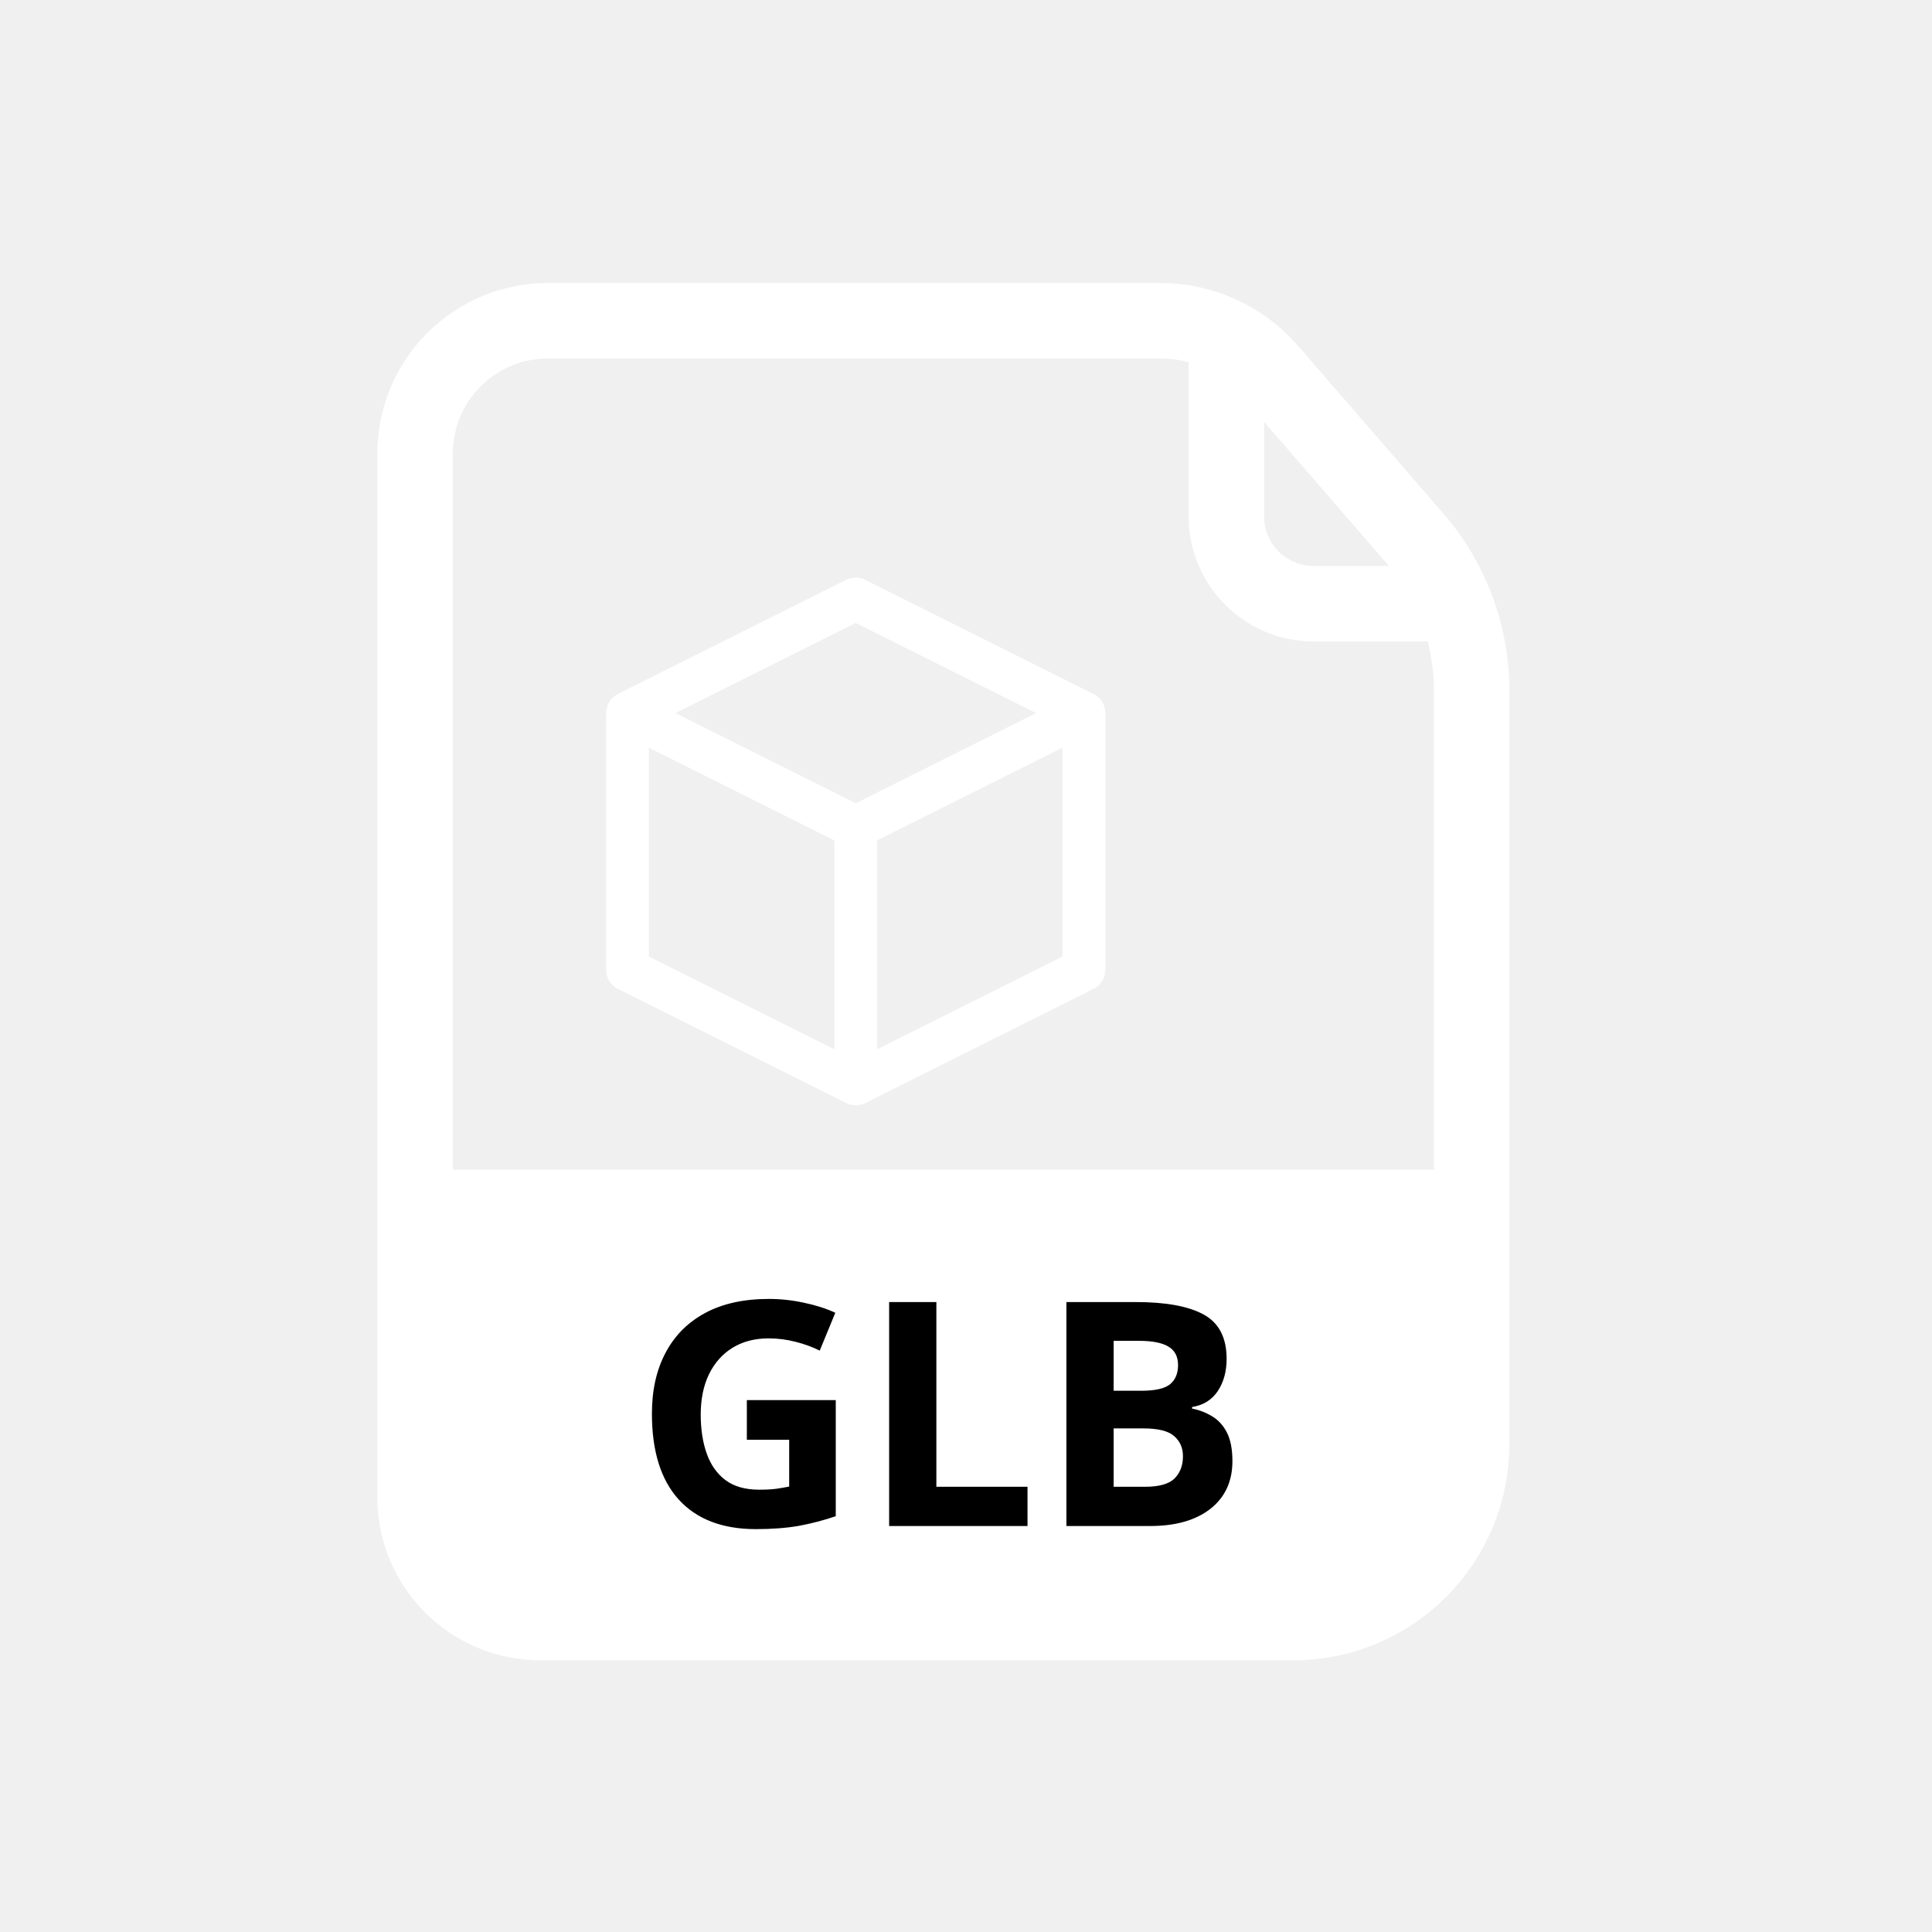
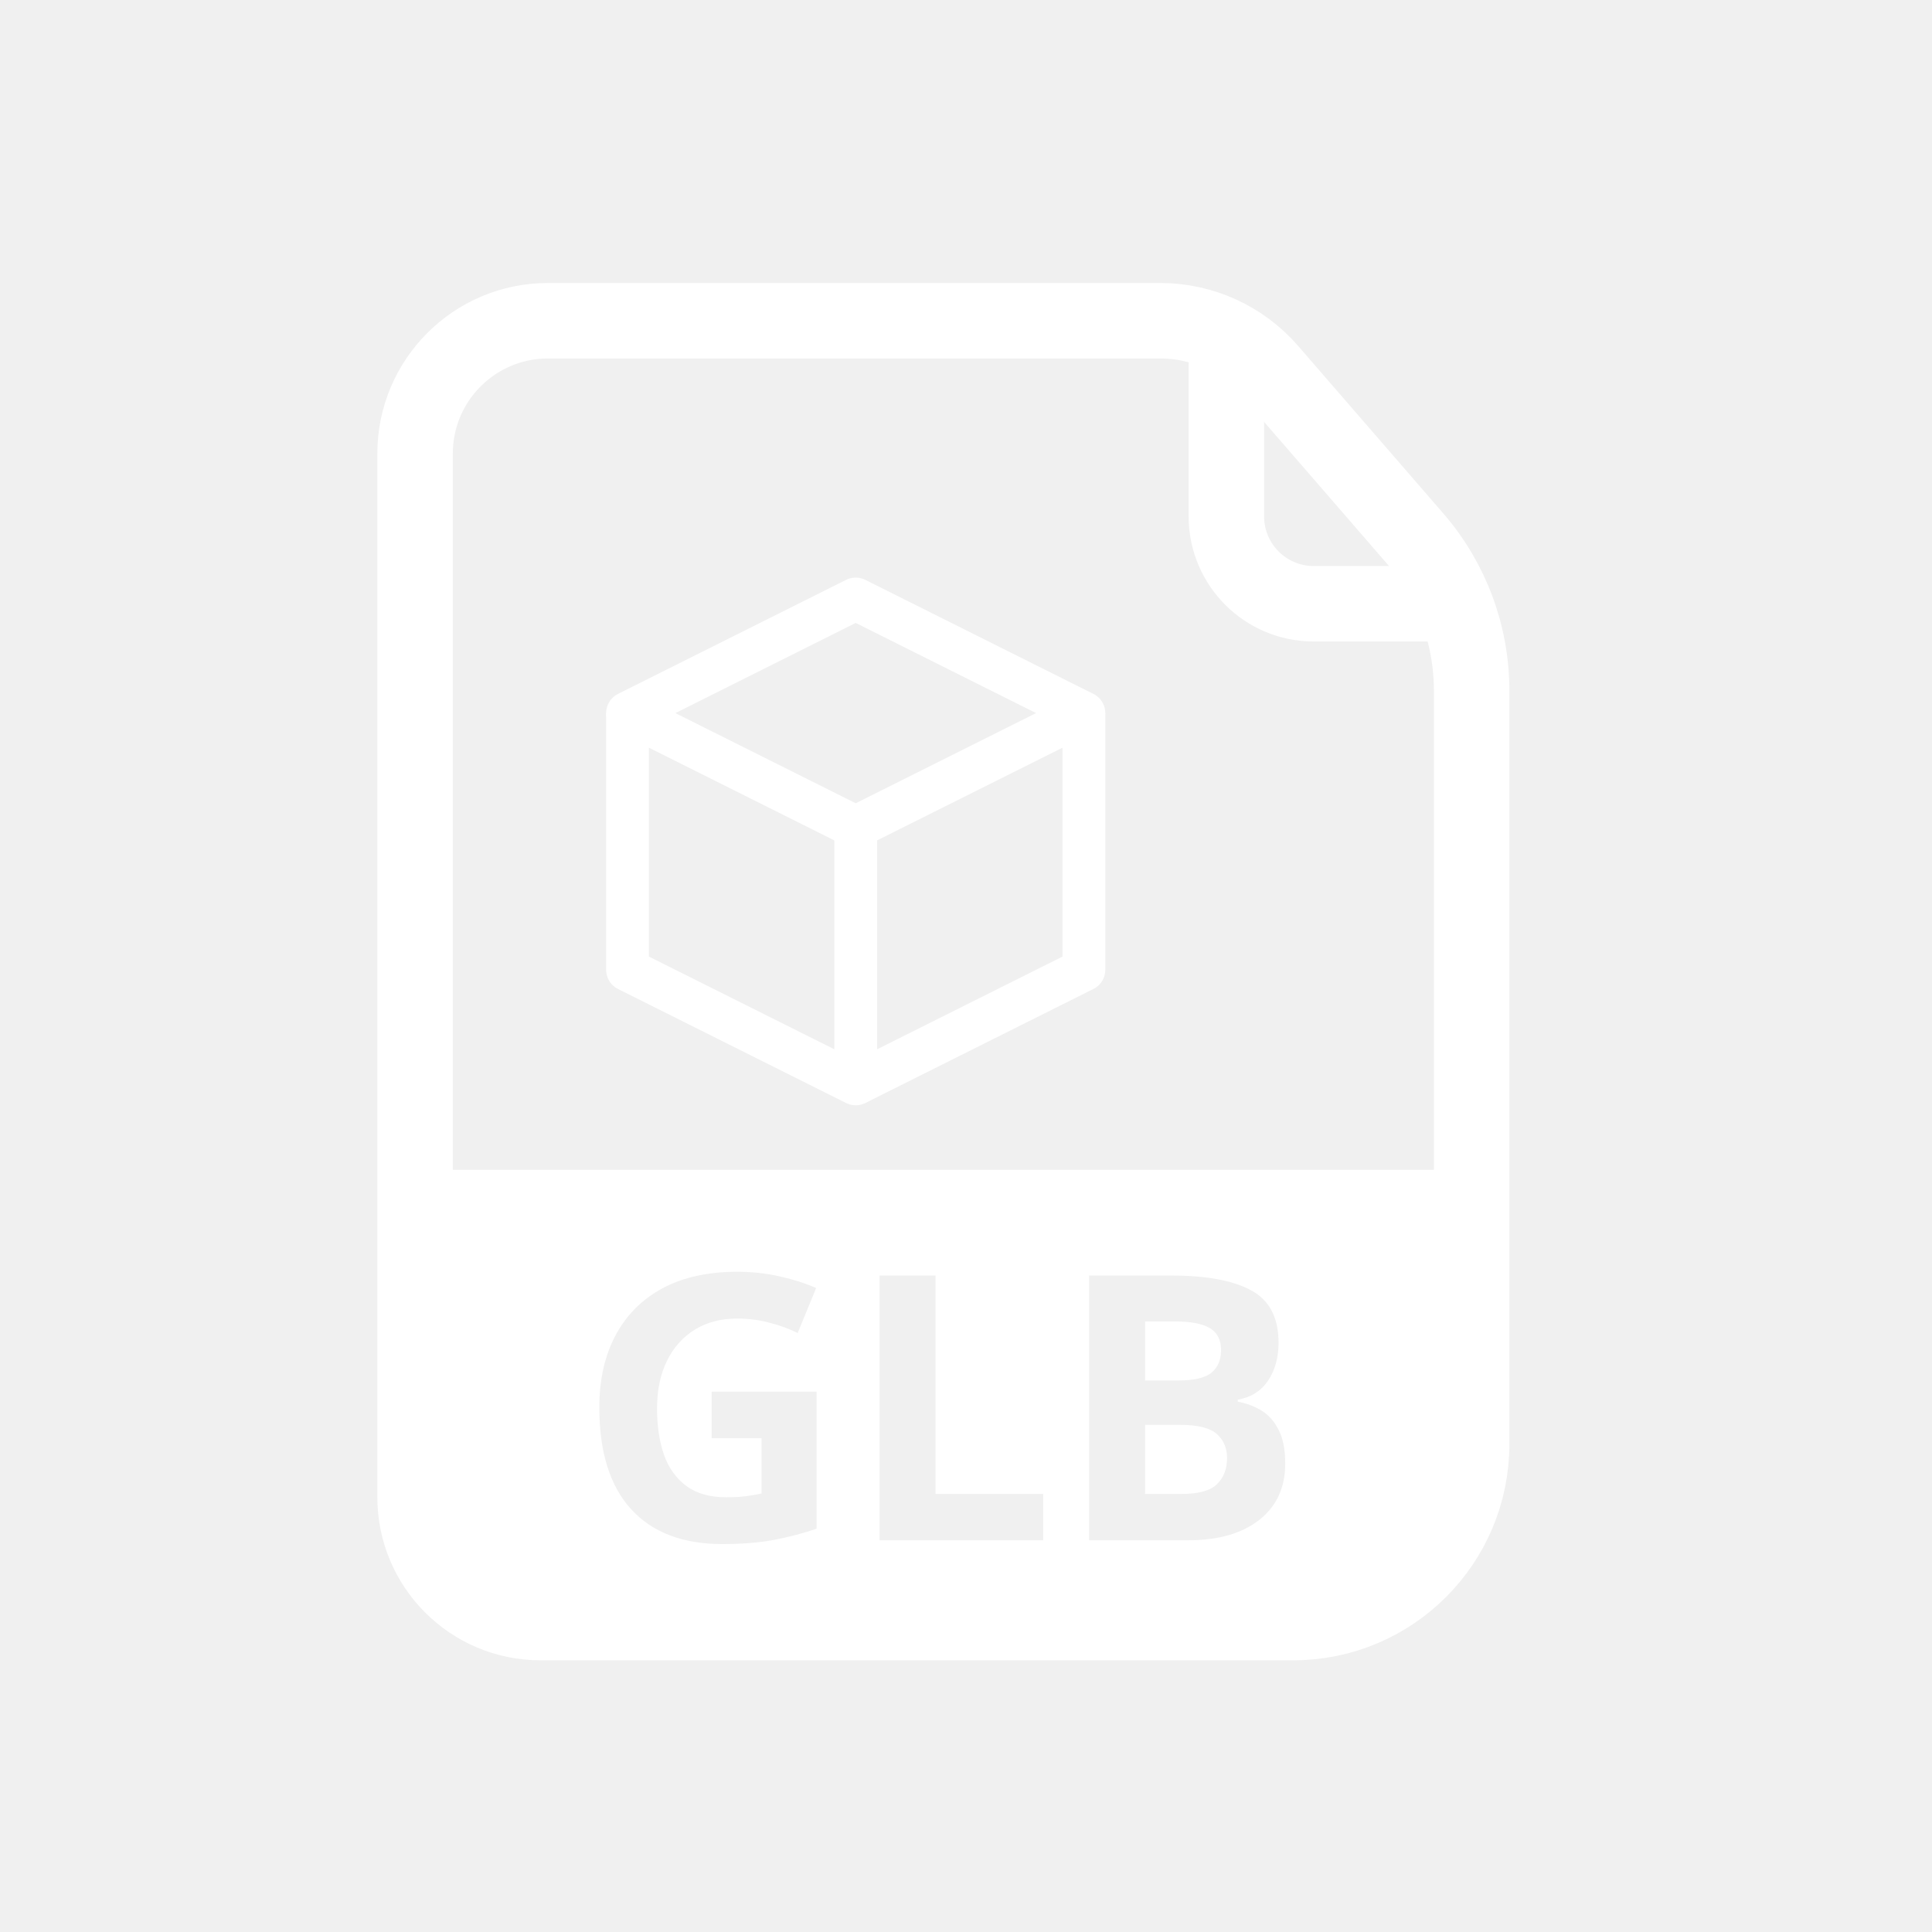
<svg xmlns="http://www.w3.org/2000/svg" width="512" height="512" viewBox="0 0 135.467 135.467" version="1.1">
+   <defs>
+     <mask id="ext-mask" maskUnits="userSpaceOnUse" x="29" y="82" width="74" height="32">
+       <rect x="29" y="82" width="74" height="32" fill="#ffffff" />
+       <text x="66" y="108" text-anchor="middle" style="font-family:Sans;font-weight:bold;font-size:26px;fill:#000000">GLB</text>
+     </mask>
+   </defs>
  <g>
    <path style="fill:none;stroke:#ffffff;stroke-width:5.292;stroke-linejoin:round" d="m 29.104,104.975 0,-73.167 a 9.319,9.319 135 0 1 9.319,-9.319 h 42.935 a 10.143,10.143 24.543 0 1 7.665,3.5 l 10.178,11.744 a 16.317,16.317 69.543 0 1 3.986,10.687 v 52.843 a 12.507,12.507 135 0 1 -12.507,12.507 l -52.781,0 a 8.795,8.795 45 0 1 -8.795,-8.795 z" />
    <path style="fill:none;stroke:#ffffff;stroke-width:5.292;stroke-linejoin:round" d="m 85.99,22.49 v 13.72 a 6.124,6.124 45 0 0 6.124,6.124 H 103.188" />
    <path style="fill:none;stroke:#ffffff;stroke-width:3;stroke-linejoin:round" d="M 44 50 L 60 42 L 76 50 L 60 58 Z" />
    <path style="fill:none;stroke:#ffffff;stroke-width:3;stroke-linejoin:round" d="M 44 50 L 44 68 L 60 76 L 60 58" />
    <path style="fill:none;stroke:#ffffff;stroke-width:3;stroke-linejoin:round" d="M 76 50 L 76 68 L 60 76" />
-     <path style="fill:#ffffff;stroke:none" d="M 29.104 82.021 L 29.104 106.487 A 7.284 7.284 0 0 0 36.388 113.771 L 93.286 113.771 A 9.901 9.901 0 0 0 103.188 103.87 L 103.188 82.021 L 29.104 82.021 z" />
-     <text x="66" y="107" text-anchor="middle" style="font-family:Sans;font-weight:bold;font-size:22px;fill:#000000">GLB</text>
+     <path style="fill:#ffffff;stroke:none" mask="url(#ext-mask)" d="M 29.104 82.021 L 29.104 106.487 A 7.284 7.284 0 0 0 36.388 113.771 L 93.286 113.771 A 9.901 9.901 0 0 0 103.188 103.87 L 103.188 82.021 L 29.104 82.021 z" />
  </g>
</svg>
